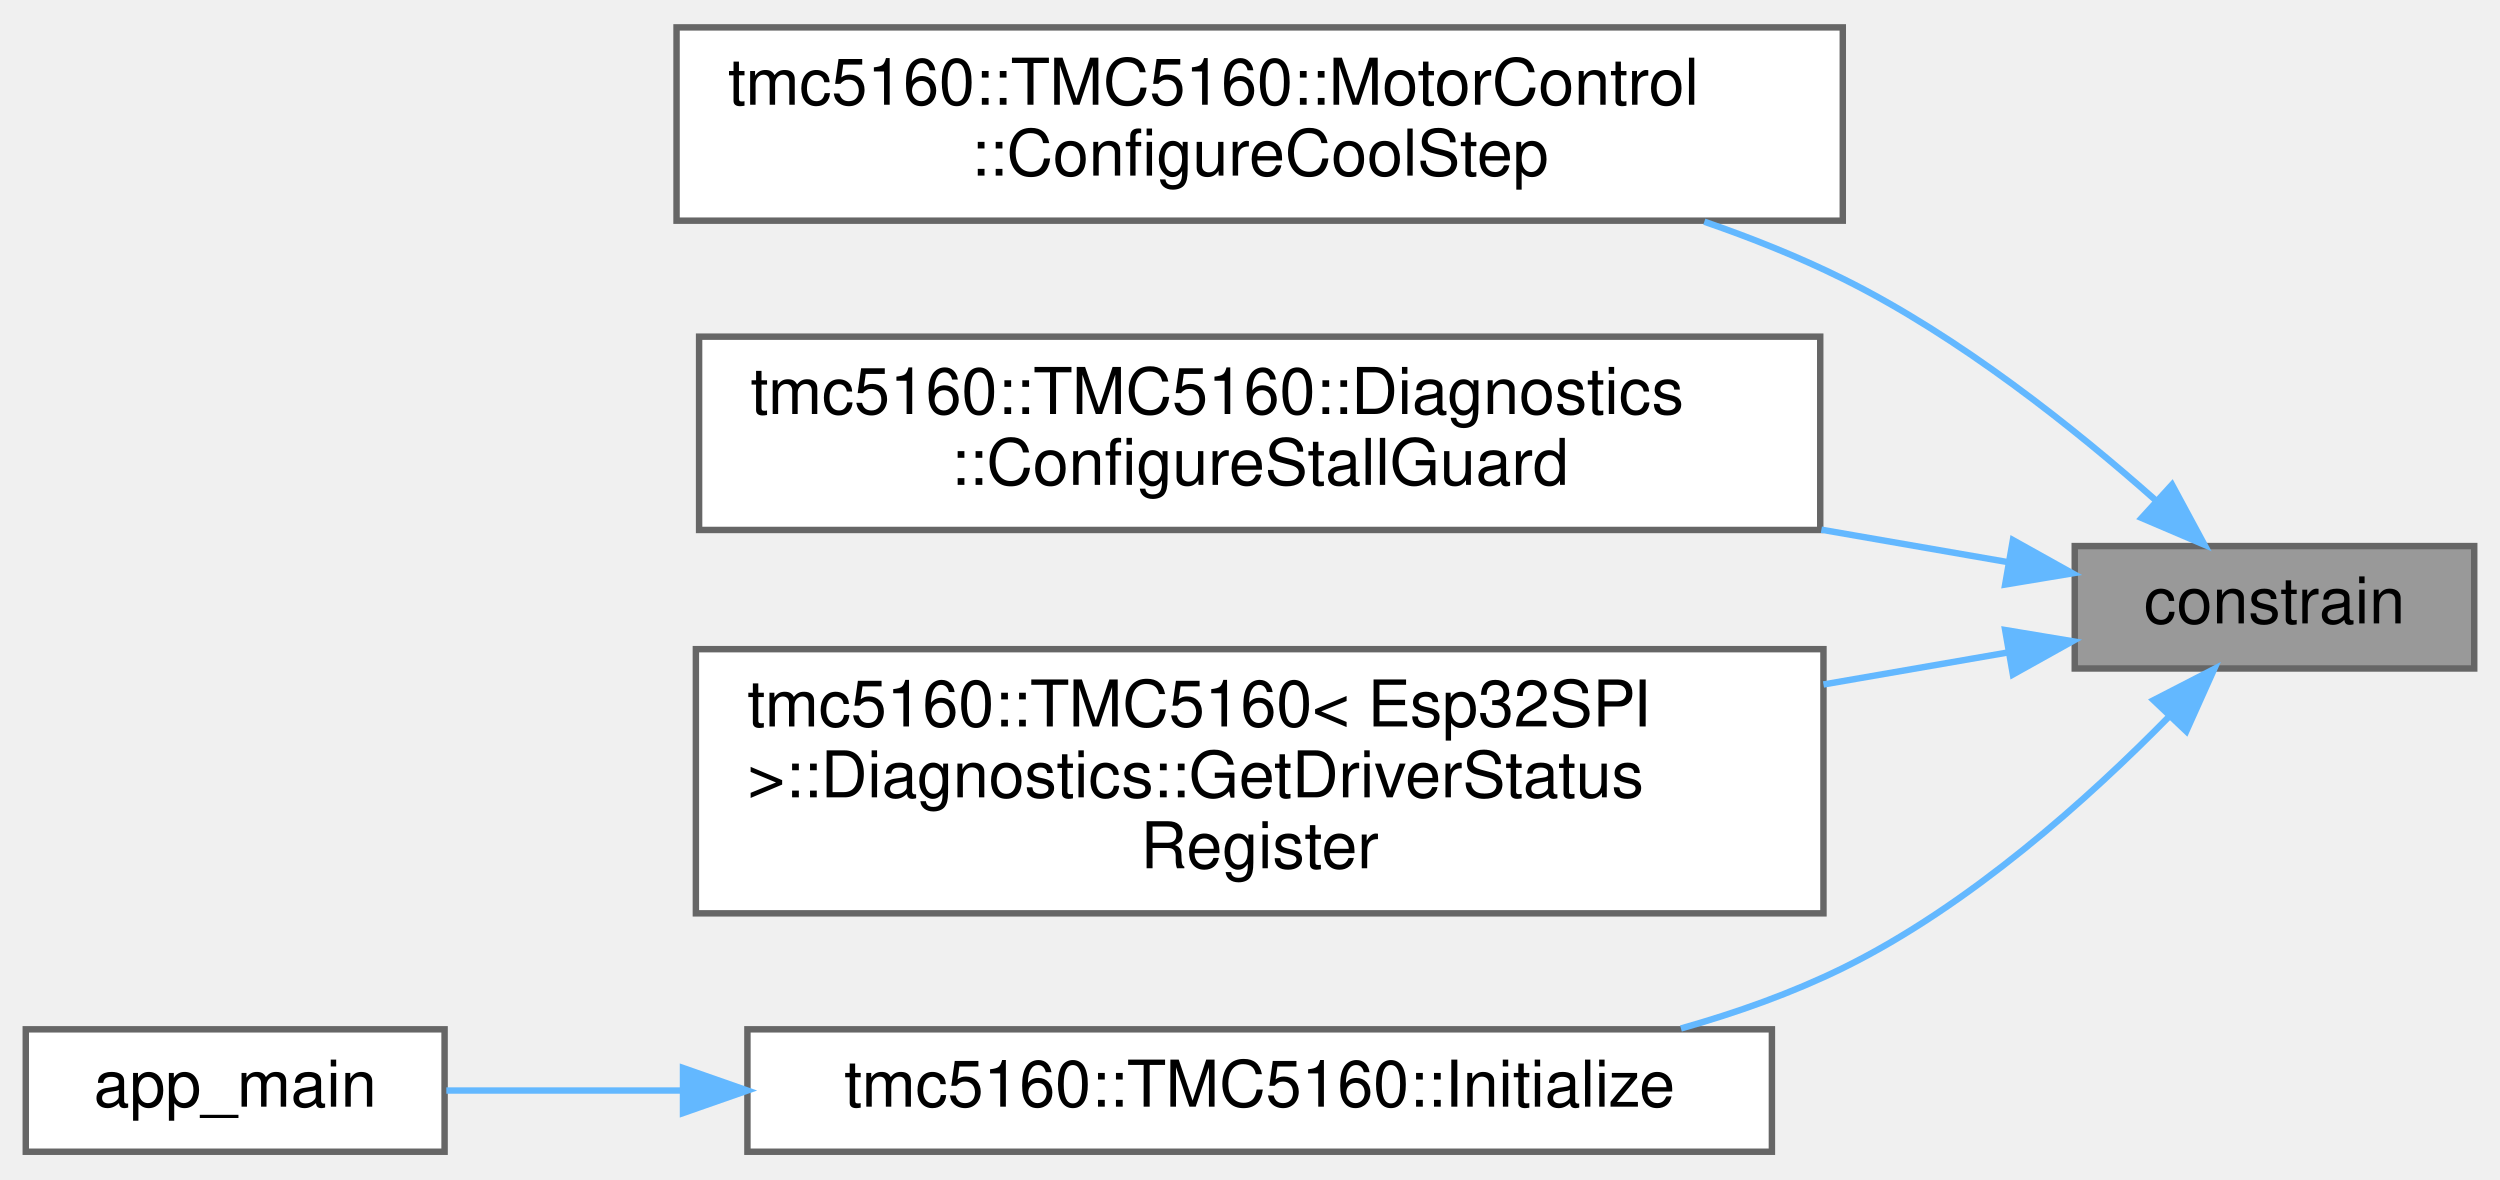
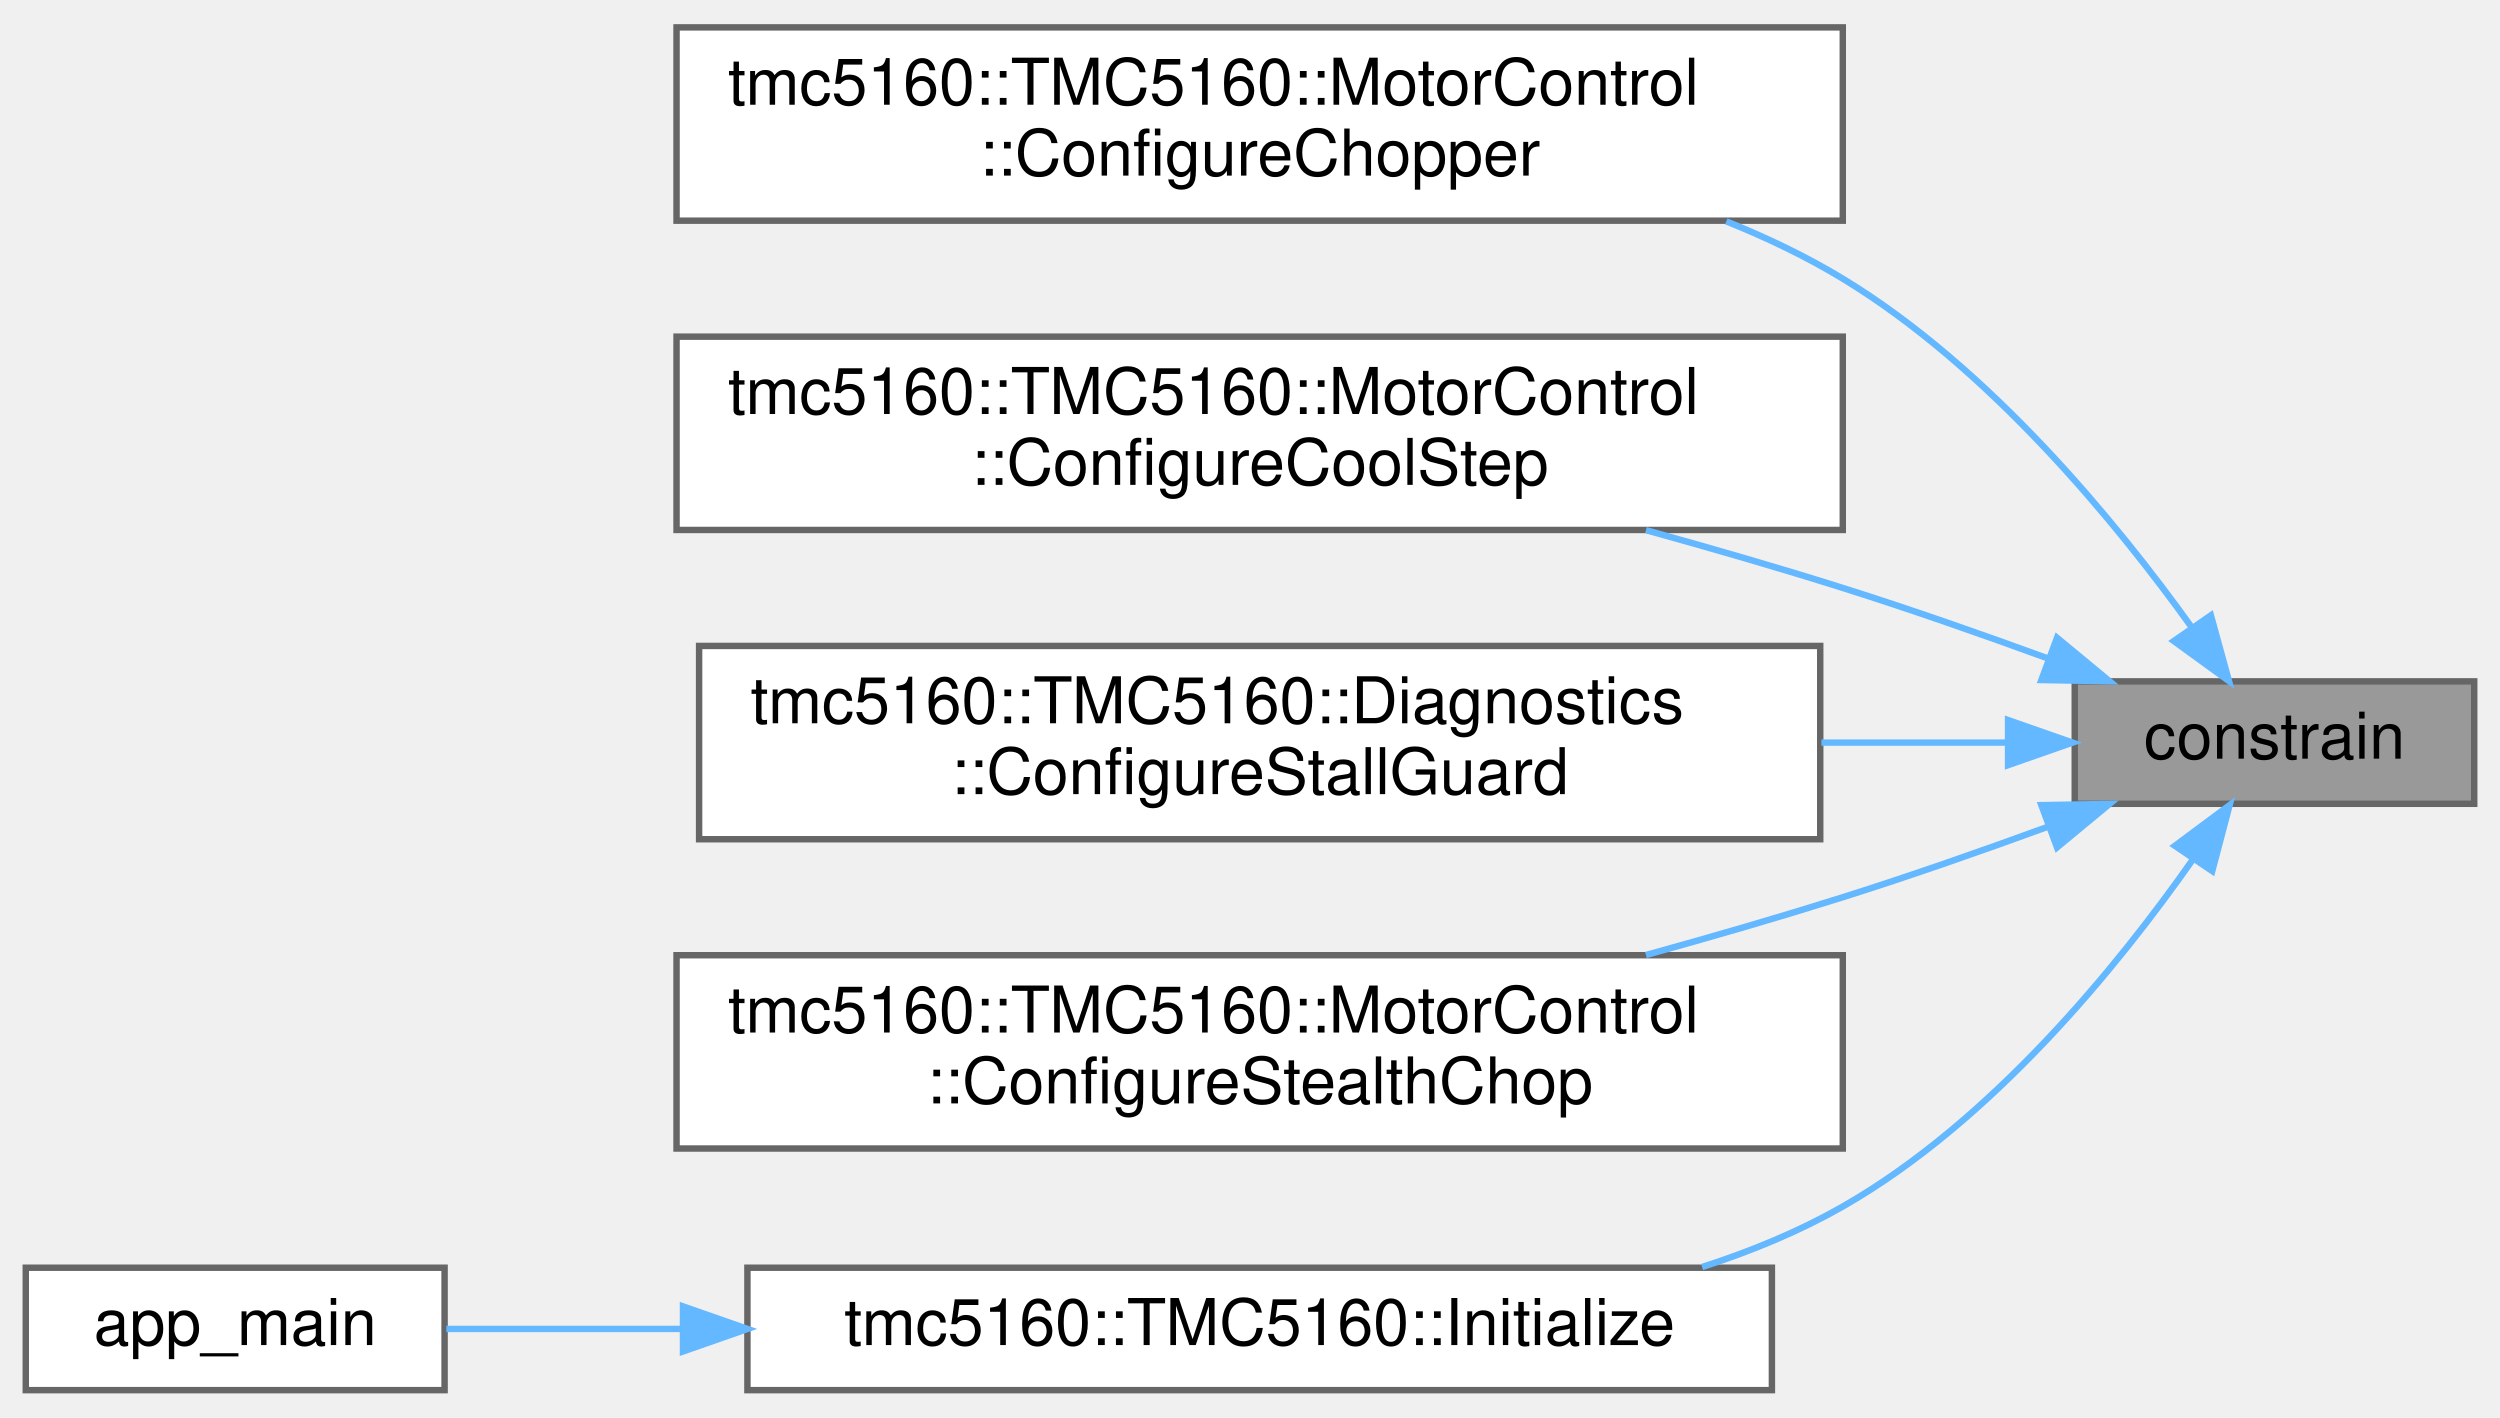
- <svg xmlns="http://www.w3.org/2000/svg" xmlns:xlink="http://www.w3.org/1999/xlink" width="388pt" height="183pt" viewBox="0.00 0.00 388.00 182.50">
-   <g id="graph0" class="graph" transform="scale(1 1) rotate(0) translate(4 178.5)">
+ <svg xmlns="http://www.w3.org/2000/svg" xmlns:xlink="http://www.w3.org/1999/xlink" width="388pt" height="220pt" viewBox="0.00 0.00 388.00 219.50">
+   <g id="graph0" class="graph" transform="scale(1 1) rotate(0) translate(4 215.5)">
    <g id="Node000001" class="node">
      <g id="a_Node000001">
        <a xlink:title=" ">
-           <polygon fill="#999999" stroke="#666666" points="380,-94 318,-94 318,-75 380,-75 380,-94" />
-           <text text-anchor="middle" x="349" y="-82" font-family="Helvetica,sans-Serif" font-size="10.00">constrain</text>
+           <polygon fill="#999999" stroke="#666666" points="380,-110 318,-110 318,-91 380,-91 380,-110" />
+           <text text-anchor="middle" x="349" y="-98" font-family="Helvetica,sans-Serif" font-size="10.00">constrain</text>
        </a>
      </g>
    </g>
    <g id="Node000002" class="node">
      <g id="a_Node000002">
-         <a xlink:href="structtmc5160_1_1TMC5160_1_1MotorControl.html#a7fd8ebe383c1344480b945aa24905867" target="_top" xlink:title="Configure CoolStep current reduction.">
-           <polygon fill="white" stroke="#666666" points="282,-174.5 101,-174.5 101,-144.5 282,-144.5 282,-174.5" />
-           <text text-anchor="start" x="109" y="-162.5" font-family="Helvetica,sans-Serif" font-size="10.00">tmc5160::TMC5160::MotorControl</text>
-           <text text-anchor="middle" x="191.5" y="-151.5" font-family="Helvetica,sans-Serif" font-size="10.00">::ConfigureCoolStep</text>
+         <a xlink:href="structtmc5160_1_1TMC5160_1_1MotorControl.html#aa38ded98f6b82a6df62bb0de79773a0f" target="_top" xlink:title="Configure chopper settings.">
+           <polygon fill="white" stroke="#666666" points="282,-211.5 101,-211.5 101,-181.5 282,-181.5 282,-211.5" />
+           <text text-anchor="start" x="109" y="-199.5" font-family="Helvetica,sans-Serif" font-size="10.00">tmc5160::TMC5160::MotorControl</text>
+           <text text-anchor="middle" x="191.5" y="-188.5" font-family="Helvetica,sans-Serif" font-size="10.00">::ConfigureChopper</text>
        </a>
      </g>
    </g>
    <g id="edge1_Node000001_Node000002" class="edge">
      <g id="a_edge1_Node000001_Node000002">
        <a xlink:title=" ">
-           <path fill="none" stroke="#63b8ff" d="M330.67,-101.01C318.06,-112.2 300.1,-126.54 282,-135.5 275.22,-138.86 267.92,-141.79 260.51,-144.34" />
-           <polygon fill="#63b8ff" stroke="#63b8ff" points="333.1,-103.53 338.13,-94.2 328.38,-98.36 333.1,-103.53" />
+           <path fill="none" stroke="#63b8ff" d="M336.22,-118.3C324.41,-134.76 304.75,-158.69 282,-172.5 276.36,-175.92 270.23,-178.86 263.92,-181.39" />
+           <polygon fill="#63b8ff" stroke="#63b8ff" points="339.13,-120.25 341.94,-110.04 333.37,-116.26 339.13,-120.25" />
        </a>
      </g>
    </g>
    <g id="Node000003" class="node">
      <g id="a_Node000003">
-         <a xlink:href="structtmc5160_1_1TMC5160_1_1Diagnostics.html#a8c35948381a62374b6a5b2494dd33dfb" target="_top" xlink:title="Configure StallGuard2.">
-           <polygon fill="white" stroke="#666666" points="278.5,-126.5 104.5,-126.5 104.5,-96.5 278.5,-96.5 278.5,-126.5" />
-           <text text-anchor="start" x="112.5" y="-114.5" font-family="Helvetica,sans-Serif" font-size="10.00">tmc5160::TMC5160::Diagnostics</text>
-           <text text-anchor="middle" x="191.5" y="-103.5" font-family="Helvetica,sans-Serif" font-size="10.00">::ConfigureStallGuard</text>
+         <a xlink:href="structtmc5160_1_1TMC5160_1_1MotorControl.html#a7fd8ebe383c1344480b945aa24905867" target="_top" xlink:title="Configure CoolStep current reduction.">
+           <polygon fill="white" stroke="#666666" points="282,-163.5 101,-163.5 101,-133.5 282,-133.5 282,-163.5" />
+           <text text-anchor="start" x="109" y="-151.5" font-family="Helvetica,sans-Serif" font-size="10.00">tmc5160::TMC5160::MotorControl</text>
+           <text text-anchor="middle" x="191.5" y="-140.5" font-family="Helvetica,sans-Serif" font-size="10.00">::ConfigureCoolStep</text>
        </a>
      </g>
    </g>
    <g id="edge2_Node000001_Node000003" class="edge">
      <g id="a_edge2_Node000001_Node000003">
        <a xlink:title=" ">
-           <path fill="none" stroke="#63b8ff" d="M307.55,-91.52C298.57,-93.08 288.72,-94.79 278.68,-96.54" />
-           <polygon fill="#63b8ff" stroke="#63b8ff" points="308.4,-94.93 317.65,-89.77 307.2,-88.03 308.4,-94.93" />
+           <path fill="none" stroke="#63b8ff" d="M314,-113.5C303.77,-117.24 292.49,-121.19 282,-124.5 272.18,-127.6 261.68,-130.64 251.45,-133.47" />
+           <polygon fill="#63b8ff" stroke="#63b8ff" points="315.25,-116.77 323.41,-110.02 312.82,-110.21 315.25,-116.77" />
        </a>
      </g>
    </g>
    <g id="Node000004" class="node">
      <g id="a_Node000004">
-         <a xlink:href="structtmc5160_1_1TMC5160_1_1Diagnostics.html#adef74af33774678290eade6ea2a968ab" target="_top" xlink:title="Get driver status register value.">
-           <polygon fill="white" stroke="#666666" points="279,-78 104,-78 104,-37 279,-37 279,-78" />
-           <text text-anchor="start" x="112" y="-66" font-family="Helvetica,sans-Serif" font-size="10.00">tmc5160::TMC5160&lt; Esp32SPI</text>
-           <text text-anchor="start" x="112" y="-55" font-family="Helvetica,sans-Serif" font-size="10.00"> &gt;::Diagnostics::GetDriverStatus</text>
-           <text text-anchor="middle" x="191.5" y="-44" font-family="Helvetica,sans-Serif" font-size="10.00">Register</text>
+         <a xlink:href="structtmc5160_1_1TMC5160_1_1Diagnostics.html#a8c35948381a62374b6a5b2494dd33dfb" target="_top" xlink:title="Configure StallGuard2.">
+           <polygon fill="white" stroke="#666666" points="278.5,-115.5 104.5,-115.5 104.5,-85.5 278.5,-85.5 278.5,-115.5" />
+           <text text-anchor="start" x="112.5" y="-103.5" font-family="Helvetica,sans-Serif" font-size="10.00">tmc5160::TMC5160::Diagnostics</text>
+           <text text-anchor="middle" x="191.5" y="-92.5" font-family="Helvetica,sans-Serif" font-size="10.00">::ConfigureStallGuard</text>
        </a>
      </g>
    </g>
    <g id="edge3_Node000001_Node000004" class="edge">
      <g id="a_edge3_Node000001_Node000004">
        <a xlink:title=" ">
-           <path fill="none" stroke="#63b8ff" d="M307.63,-77.49C298.72,-75.94 288.96,-74.25 279,-72.52" />
-           <polygon fill="#63b8ff" stroke="#63b8ff" points="307.2,-80.97 317.65,-79.23 308.4,-74.07 307.2,-80.97" />
+           <path fill="none" stroke="#63b8ff" d="M307.55,-100.5C298.57,-100.5 288.72,-100.5 278.68,-100.5" />
+           <polygon fill="#63b8ff" stroke="#63b8ff" points="307.65,-104 317.65,-100.5 307.65,-97 307.65,-104" />
        </a>
      </g>
    </g>
    <g id="Node000005" class="node">
      <g id="a_Node000005">
+         <a xlink:href="structtmc5160_1_1TMC5160_1_1MotorControl.html#a92c34c7b4b997da292f70b416f8f19d5" target="_top" xlink:title="Configure stealthChop settings.">
+           <polygon fill="white" stroke="#666666" points="282,-67.5 101,-67.5 101,-37.5 282,-37.5 282,-67.5" />
+           <text text-anchor="start" x="109" y="-55.5" font-family="Helvetica,sans-Serif" font-size="10.00">tmc5160::TMC5160::MotorControl</text>
+           <text text-anchor="middle" x="191.5" y="-44.5" font-family="Helvetica,sans-Serif" font-size="10.00">::ConfigureStealthChop</text>
+         </a>
+       </g>
+     </g>
+     <g id="edge4_Node000001_Node000005" class="edge">
+       <g id="a_edge4_Node000001_Node000005">
+         <a xlink:title=" ">
+           <path fill="none" stroke="#63b8ff" d="M314,-87.5C303.77,-83.76 292.49,-79.81 282,-76.5 272.18,-73.4 261.68,-70.36 251.45,-67.53" />
+           <polygon fill="#63b8ff" stroke="#63b8ff" points="312.82,-90.79 323.41,-90.98 315.25,-84.23 312.82,-90.79" />
+         </a>
+       </g>
+     </g>
+     <g id="Node000006" class="node">
+       <g id="a_Node000006">
        <a xlink:href="classtmc5160_1_1TMC5160.html#ac90ae8eb92120142753c49fc61fcce89" target="_top" xlink:title="Initialize the TMC5160 driver with configuration.">
          <polygon fill="white" stroke="#666666" points="271,-19 112,-19 112,0 271,0 271,-19" />
          <text text-anchor="middle" x="191.5" y="-7" font-family="Helvetica,sans-Serif" font-size="10.00">tmc5160::TMC5160::Initialize</text>
        </a>
      </g>
    </g>
-     <g id="edge4_Node000001_Node000005" class="edge">
-       <g id="a_edge4_Node000001_Node000005">
+     <g id="edge5_Node000001_Node000006" class="edge">
+       <g id="a_edge5_Node000001_Node000006">
        <a xlink:title=" ">
-           <path fill="none" stroke="#63b8ff" d="M332.76,-67.66C320.33,-54.97 301.66,-38.15 282,-28.5 274.16,-24.65 265.55,-21.58 256.88,-19.13" />
-           <polygon fill="#63b8ff" stroke="#63b8ff" points="330.23,-70.08 339.65,-74.93 335.31,-65.26 330.23,-70.08" />
+           <path fill="none" stroke="#63b8ff" d="M336.38,-82.43C324.69,-65.77 305.11,-41.7 282,-28.5 275.24,-24.64 267.79,-21.56 260.16,-19.11" />
+           <polygon fill="#63b8ff" stroke="#63b8ff" points="333.54,-84.48 342.04,-90.8 339.34,-80.56 333.54,-84.48" />
        </a>
      </g>
    </g>
-     <g id="Node000006" class="node">
-       <g id="a_Node000006">
+     <g id="Node000007" class="node">
+       <g id="a_Node000007">
        <a xlink:href="bounds__finding__sinuous__motion_8cpp.html#abce06be17fc37d675118a678a8100a36" target="_top" xlink:title=" ">
          <polygon fill="white" stroke="#666666" points="65,-19 0,-19 0,0 65,0 65,-19" />
          <text text-anchor="middle" x="32.5" y="-7" font-family="Helvetica,sans-Serif" font-size="10.00">app_main</text>
        </a>
      </g>
    </g>
-     <g id="edge5_Node000005_Node000006" class="edge">
-       <g id="a_edge5_Node000005_Node000006">
+     <g id="edge6_Node000006_Node000007" class="edge">
+       <g id="a_edge6_Node000006_Node000007">
        <a xlink:title=" ">
          <path fill="none" stroke="#63b8ff" d="M101.93,-9.5C88.84,-9.5 76.12,-9.5 65.27,-9.5" />
          <polygon fill="#63b8ff" stroke="#63b8ff" points="102,-13 112,-9.5 102,-6 102,-13" />
        </a>
      </g>
    </g>
  </g>
</svg>
